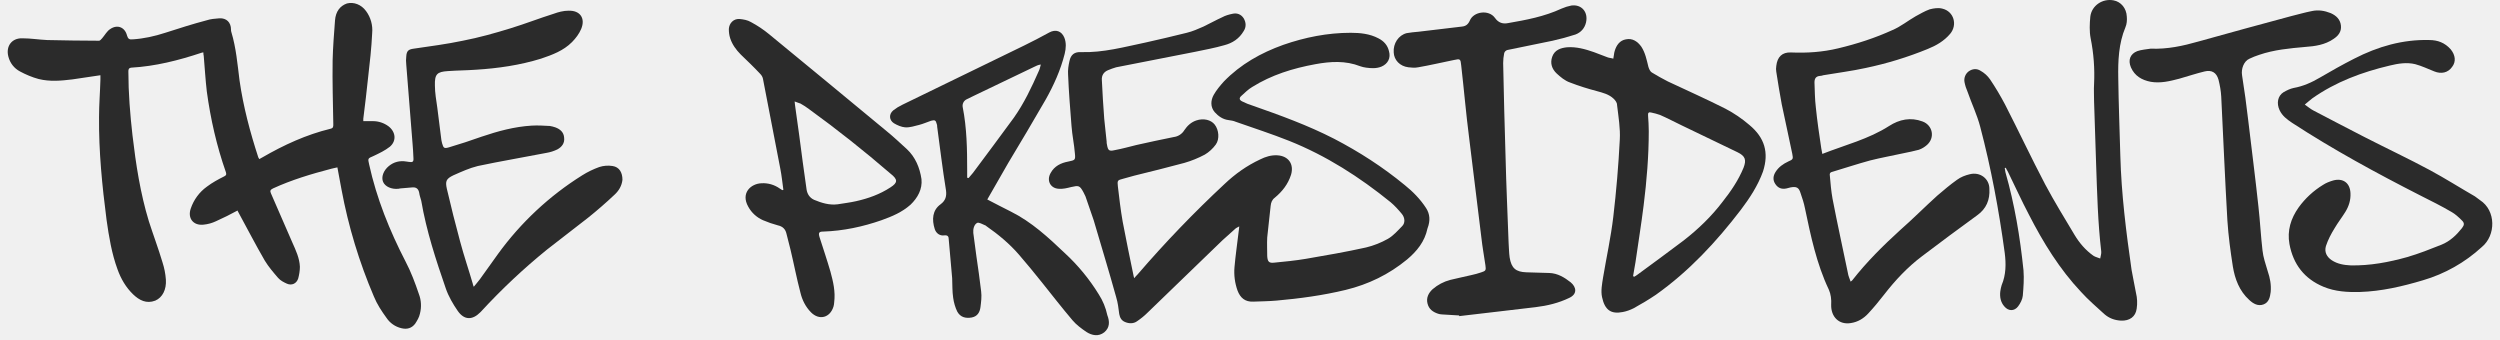
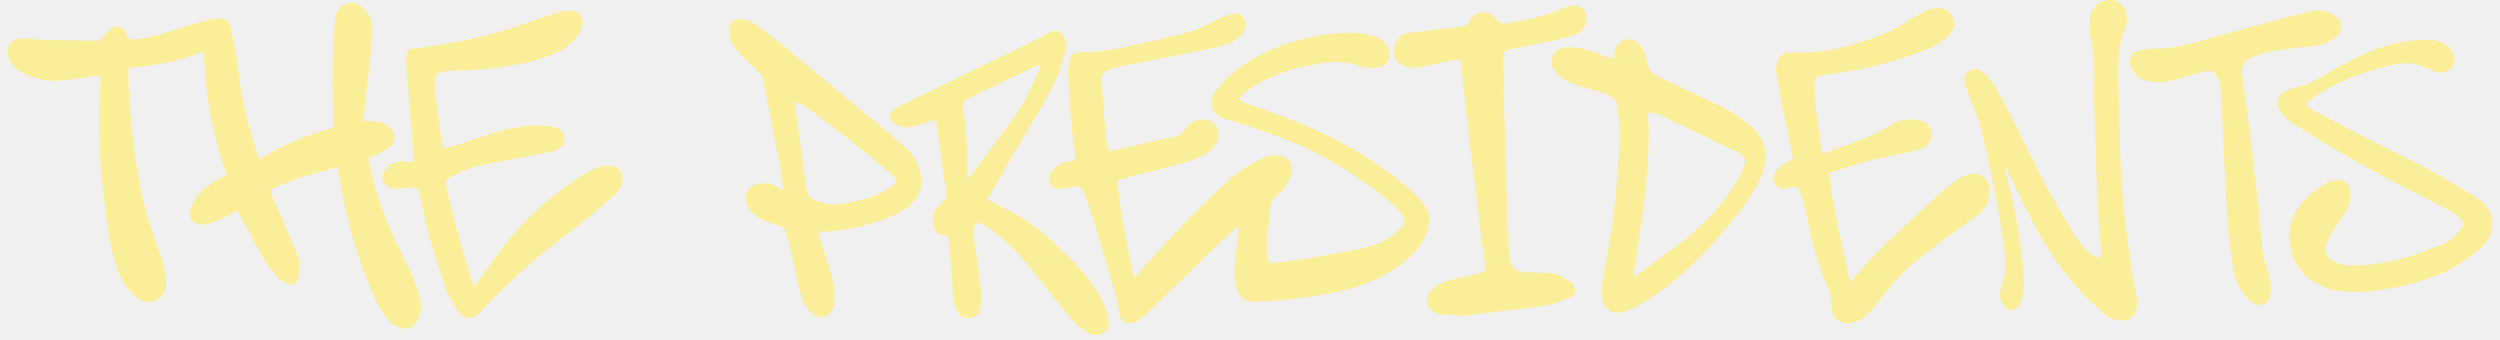
<svg xmlns="http://www.w3.org/2000/svg" width="162" height="22" viewBox="0 0 162 22" fill="none">
-   <g clip-path="url(#clip0_2015_6432)">
-     <path d="M26.283 16.953C25.244 14.94 24.404 12.86 23.918 10.646C23.83 10.265 23.83 10.265 24.206 10.108C24.581 9.93 24.957 9.751 25.266 9.505C25.709 9.125 25.642 8.544 25.177 8.185C24.883 7.966 24.527 7.848 24.161 7.85H23.542V7.694C23.653 6.799 23.764 5.904 23.852 5.032C23.962 4.07 24.073 3.109 24.117 2.147C24.165 1.637 24.023 1.126 23.719 0.716C23.41 0.291 22.924 0.113 22.482 0.224C22.039 0.38 21.753 0.739 21.709 1.319C21.642 2.191 21.576 3.042 21.554 3.914C21.532 5.301 21.576 6.665 21.598 8.051C21.598 8.208 21.598 8.298 21.421 8.342C19.853 8.722 18.394 9.393 17.003 10.198C16.936 10.243 16.87 10.265 16.804 10.31C16.787 10.27 16.765 10.232 16.738 10.198C16.206 8.566 15.765 6.911 15.522 5.211C15.389 4.16 15.302 3.109 14.992 2.08C14.97 2.036 14.97 1.968 14.97 1.923C14.97 1.454 14.682 1.163 14.219 1.186C13.931 1.208 13.644 1.23 13.379 1.319C12.518 1.544 11.611 1.834 10.706 2.125C10.021 2.349 9.313 2.505 8.606 2.55C8.386 2.572 8.297 2.527 8.231 2.304C8.098 1.767 7.612 1.566 7.149 1.878C6.927 2.013 6.794 2.281 6.617 2.482C6.552 2.55 6.485 2.639 6.419 2.639C5.292 2.639 4.188 2.617 3.061 2.595C2.53 2.572 2.001 2.482 1.447 2.482C0.763 2.46 0.365 2.998 0.542 3.668C0.652 4.093 0.918 4.428 1.293 4.629C1.669 4.831 2.088 5.01 2.508 5.121C3.238 5.301 3.966 5.233 4.696 5.144C5.292 5.055 5.889 4.965 6.507 4.875V5.166C6.485 5.971 6.418 6.776 6.418 7.581C6.397 9.818 6.618 12.032 6.905 14.246C7.06 15.342 7.236 16.416 7.612 17.444C7.834 18.07 8.164 18.629 8.629 19.077C9.027 19.457 9.49 19.703 10.065 19.479C10.529 19.278 10.793 18.764 10.749 18.115C10.721 17.735 10.647 17.359 10.529 16.997C10.263 16.103 9.932 15.23 9.645 14.335C9.093 12.524 8.805 10.646 8.585 8.767C8.43 7.403 8.319 6.016 8.319 4.652C8.319 4.518 8.319 4.406 8.518 4.383C10.065 4.294 11.567 3.914 13.047 3.422C13.092 3.4 13.136 3.4 13.18 3.4C13.18 3.489 13.18 3.556 13.202 3.623C13.268 4.383 13.312 5.166 13.401 5.926C13.644 7.716 14.042 9.46 14.638 11.16C14.682 11.316 14.661 11.361 14.528 11.429C14.13 11.629 13.755 11.831 13.401 12.1C12.918 12.448 12.555 12.941 12.363 13.508C12.142 14.134 12.517 14.626 13.18 14.559C13.463 14.533 13.74 14.457 13.997 14.335C14.47 14.123 14.935 13.892 15.39 13.643L15.434 13.732C16.008 14.784 16.561 15.857 17.157 16.886C17.4 17.287 17.709 17.646 18.018 18.004C18.174 18.183 18.394 18.294 18.593 18.383C18.902 18.518 19.212 18.383 19.323 18.048C19.389 17.802 19.433 17.534 19.433 17.287C19.411 16.728 19.167 16.214 18.947 15.722C18.479 14.658 18.015 13.592 17.555 12.524C17.489 12.368 17.511 12.301 17.688 12.211C18.903 11.652 20.184 11.272 21.465 10.936C21.598 10.914 21.709 10.869 21.863 10.846C21.952 11.338 22.04 11.808 22.129 12.278C22.572 14.661 23.276 16.986 24.227 19.211C24.426 19.703 24.735 20.173 25.045 20.597C25.266 20.933 25.619 21.179 26.017 21.269C26.371 21.358 26.68 21.269 26.901 20.978C27.034 20.776 27.166 20.553 27.211 20.329C27.321 19.905 27.299 19.457 27.144 19.055C26.901 18.338 26.636 17.623 26.283 16.953ZM92.412 13.486C92.037 12.905 91.55 12.412 91.02 11.987C89.606 10.824 88.082 9.84 86.447 8.99C84.745 8.118 82.955 7.47 81.166 6.843C80.938 6.773 80.716 6.684 80.502 6.575C80.304 6.485 80.282 6.352 80.436 6.217C80.658 6.016 80.879 5.793 81.143 5.636C82.403 4.853 83.773 4.428 85.231 4.16C86.204 3.981 87.175 3.914 88.148 4.294C88.258 4.338 88.391 4.361 88.523 4.383C88.854 4.428 89.186 4.451 89.518 4.316C89.937 4.137 90.136 3.757 90.004 3.31C89.915 2.93 89.672 2.661 89.319 2.482C88.767 2.191 88.148 2.125 87.529 2.125C86.026 2.125 84.569 2.415 83.154 2.907C81.718 3.422 80.393 4.16 79.309 5.278C79.066 5.547 78.823 5.837 78.647 6.15C78.448 6.508 78.426 6.933 78.713 7.268C78.956 7.537 79.243 7.738 79.619 7.783C79.774 7.805 79.929 7.827 80.083 7.894C81.232 8.297 82.403 8.677 83.53 9.125C85.938 10.086 88.103 11.473 90.114 13.105C90.379 13.329 90.622 13.597 90.844 13.866C91.042 14.112 91.064 14.447 90.865 14.648C90.578 14.939 90.29 15.275 89.937 15.476C89.493 15.727 89.018 15.915 88.523 16.035C87.219 16.326 85.916 16.549 84.613 16.773C83.95 16.885 83.264 16.953 82.579 17.019C82.226 17.064 82.138 16.952 82.116 16.594C82.116 16.192 82.094 15.789 82.116 15.386C82.182 14.716 82.27 14.022 82.337 13.351C82.359 13.128 82.425 12.948 82.602 12.815C83.088 12.412 83.463 11.943 83.662 11.316C83.861 10.623 83.486 10.109 82.778 10.064C82.381 10.041 82.005 10.154 81.652 10.333C80.791 10.735 80.039 11.272 79.354 11.92C77.371 13.767 75.49 15.723 73.72 17.779C73.641 17.856 73.567 17.939 73.499 18.026C73.477 17.936 73.455 17.914 73.455 17.869C73.209 16.701 72.973 15.53 72.748 14.357C72.615 13.597 72.527 12.837 72.438 12.076C72.394 11.696 72.416 11.674 72.77 11.585L73.499 11.383C74.582 11.114 75.686 10.846 76.746 10.556C77.206 10.424 77.65 10.243 78.072 10.018C78.338 9.863 78.603 9.617 78.78 9.371C79.045 9.012 78.979 8.409 78.713 8.073C78.47 7.761 77.984 7.648 77.52 7.805C77.188 7.917 76.945 8.14 76.747 8.432C76.674 8.554 76.574 8.658 76.456 8.735C76.337 8.813 76.202 8.862 76.062 8.879C75.266 9.035 74.471 9.214 73.654 9.393C73.19 9.504 72.725 9.639 72.239 9.728C71.864 9.818 71.797 9.75 71.731 9.37C71.71 9.303 71.71 9.236 71.71 9.169C71.665 8.677 71.598 8.185 71.554 7.693C71.491 6.859 71.439 6.024 71.4 5.188C71.378 4.875 71.532 4.652 71.82 4.54C71.997 4.473 72.151 4.406 72.328 4.36C74.029 4.025 75.752 3.69 77.454 3.355C78.095 3.22 78.713 3.109 79.332 2.93C79.862 2.795 80.304 2.505 80.591 2.013C80.768 1.744 80.746 1.454 80.591 1.185C80.414 0.916 80.149 0.827 79.862 0.894C79.641 0.939 79.398 1.007 79.199 1.118C78.802 1.297 78.404 1.521 77.984 1.722C77.63 1.878 77.277 2.035 76.902 2.125C76.018 2.349 75.134 2.55 74.25 2.751C72.857 3.041 71.489 3.422 70.052 3.377C69.633 3.355 69.389 3.533 69.301 3.959C69.235 4.249 69.191 4.54 69.212 4.831C69.257 5.948 69.345 7.044 69.434 8.163C69.477 8.766 69.611 9.371 69.654 9.952C69.699 10.377 69.654 10.377 69.234 10.467C68.749 10.556 68.329 10.758 68.085 11.204C67.799 11.696 68.064 12.211 68.616 12.233C68.882 12.255 69.146 12.188 69.411 12.121C69.897 12.01 69.963 12.01 70.207 12.457L70.339 12.725L70.87 14.268C71.355 15.923 71.864 17.578 72.328 19.255C72.438 19.614 72.482 19.993 72.527 20.351C72.571 20.597 72.681 20.776 72.903 20.866C73.168 20.978 73.455 20.978 73.675 20.821C73.941 20.642 74.184 20.441 74.405 20.218C76.018 18.674 77.609 17.108 79.221 15.565C79.487 15.32 79.752 15.096 80.017 14.85C80.083 14.783 80.172 14.738 80.304 14.67C80.282 14.828 80.282 14.939 80.259 15.051C80.171 15.812 80.061 16.55 79.995 17.309C79.95 17.825 80.018 18.344 80.193 18.831C80.371 19.3 80.68 19.569 81.21 19.546C81.718 19.524 82.204 19.524 82.712 19.479C84.215 19.345 85.717 19.144 87.198 18.786C88.678 18.427 90.004 17.78 91.174 16.818C91.815 16.28 92.324 15.655 92.5 14.806C92.699 14.29 92.655 13.866 92.412 13.486Z" fill="#2B2B2B" />
-     <path d="M39.694 10.757C39.405 10.712 39.111 10.734 38.832 10.824C38.446 10.962 38.075 11.142 37.727 11.361C35.601 12.69 33.748 14.421 32.269 16.459C31.872 16.997 31.497 17.555 31.099 18.092C30.988 18.249 30.856 18.383 30.701 18.584C30.657 18.473 30.635 18.428 30.635 18.383C30.369 17.466 30.06 16.572 29.817 15.654C29.509 14.519 29.222 13.379 28.956 12.233C28.846 11.741 28.912 11.584 29.375 11.361C29.884 11.137 30.414 10.891 30.966 10.757C32.447 10.443 33.927 10.197 35.407 9.907C35.652 9.867 35.891 9.791 36.115 9.683C36.401 9.527 36.6 9.281 36.556 8.923C36.534 8.564 36.291 8.364 35.982 8.252C35.872 8.208 35.739 8.185 35.628 8.163C35.231 8.14 34.833 8.118 34.457 8.14C33.33 8.208 32.27 8.498 31.209 8.856C30.509 9.107 29.801 9.338 29.088 9.549C28.779 9.638 28.735 9.594 28.647 9.281C28.624 9.214 28.624 9.146 28.602 9.079C28.514 8.387 28.425 7.693 28.337 6.977C28.271 6.508 28.182 6.016 28.182 5.546C28.161 4.808 28.315 4.652 29.022 4.607C29.641 4.562 30.238 4.562 30.856 4.517C32.27 4.428 33.684 4.226 35.054 3.802C35.783 3.556 36.512 3.287 37.065 2.728C37.308 2.482 37.528 2.191 37.66 1.878C37.949 1.186 37.595 0.671 36.843 0.693C36.512 0.693 36.181 0.782 35.872 0.894C34.944 1.185 34.037 1.542 33.087 1.833C32.071 2.147 31.033 2.437 29.994 2.638C28.933 2.862 27.873 2.997 26.812 3.153C26.481 3.197 26.349 3.287 26.327 3.645C26.304 3.824 26.304 4.003 26.327 4.204L26.658 8.364C26.702 8.99 26.769 9.594 26.79 10.22C26.812 10.489 26.746 10.533 26.481 10.489C26.437 10.489 26.37 10.466 26.327 10.466C25.907 10.399 25.531 10.488 25.2 10.757C24.846 11.047 24.692 11.473 24.824 11.785C24.957 12.098 25.376 12.278 25.818 12.233C25.862 12.233 25.885 12.211 25.928 12.211L26.724 12.143C26.989 12.121 27.122 12.255 27.166 12.502C27.188 12.68 27.255 12.837 27.298 13.015C27.63 14.962 28.248 16.84 28.889 18.696C29.066 19.21 29.354 19.702 29.663 20.149C30.083 20.753 30.613 20.753 31.121 20.239L31.187 20.172C32.511 18.735 33.936 17.398 35.451 16.169C36.335 15.476 37.219 14.804 38.103 14.112C38.697 13.636 39.272 13.136 39.826 12.613C40.092 12.367 40.29 12.053 40.335 11.651C40.335 11.182 40.136 10.824 39.694 10.757ZM127.631 11.293C127.344 11.361 127.056 11.473 126.813 11.652C126.371 11.965 125.952 12.322 125.532 12.68C124.715 13.418 123.941 14.201 123.123 14.917C122.019 15.923 120.959 16.974 120.03 18.16C120.008 18.182 119.986 18.204 119.92 18.249C119.853 18.047 119.765 17.869 119.743 17.69C119.411 16.079 119.058 14.491 118.749 12.881C118.66 12.389 118.616 11.875 118.572 11.361C118.55 11.248 118.594 11.16 118.726 11.137C119.544 10.891 120.362 10.623 121.179 10.399C121.886 10.219 122.638 10.086 123.345 9.929C123.676 9.862 124.007 9.795 124.339 9.706C124.538 9.638 124.715 9.527 124.869 9.392C125.399 8.923 125.244 8.118 124.582 7.872C123.808 7.581 123.08 7.737 122.416 8.163C121.091 9.013 119.566 9.393 118.086 9.974C118.066 9.854 118.044 9.735 118.019 9.616C117.887 8.722 117.755 7.849 117.666 6.955C117.6 6.417 117.6 5.881 117.578 5.344C117.578 5.098 117.666 4.942 117.931 4.92C118.006 4.916 118.081 4.901 118.152 4.875C119.058 4.719 119.986 4.606 120.892 4.406C122.266 4.118 123.612 3.707 124.913 3.175C125.466 2.952 125.974 2.661 126.371 2.191C126.858 1.61 126.614 0.737 125.863 0.559C125.598 0.491 125.311 0.536 125.046 0.604C124.736 0.715 124.427 0.894 124.14 1.051C123.632 1.341 123.167 1.722 122.638 1.945C121.511 2.46 120.339 2.84 119.125 3.13C118.108 3.377 117.091 3.443 116.053 3.399C115.479 3.377 115.17 3.689 115.103 4.271C115.081 4.406 115.081 4.54 115.103 4.652C115.213 5.344 115.324 6.061 115.456 6.754C115.678 7.827 115.921 8.9 116.141 9.974C116.208 10.31 116.186 10.332 115.877 10.466C115.545 10.623 115.258 10.824 115.059 11.137C114.904 11.383 114.86 11.651 115.037 11.919C115.213 12.188 115.456 12.278 115.766 12.211L116.031 12.143C116.407 12.076 116.562 12.143 116.672 12.502C116.782 12.815 116.892 13.149 116.959 13.485C117.334 15.274 117.71 17.086 118.506 18.764C118.639 19.054 118.683 19.412 118.66 19.747C118.639 20.529 119.168 21.067 119.942 20.933C120.384 20.866 120.76 20.642 121.069 20.306C121.422 19.926 121.754 19.524 122.085 19.098C122.814 18.159 123.609 17.309 124.559 16.594C125.736 15.701 126.922 14.822 128.117 13.954C128.713 13.53 128.956 12.948 128.912 12.233C128.912 11.584 128.315 11.115 127.631 11.293ZM71.201 19.076C70.596 18.092 69.86 17.196 69.013 16.414C67.931 15.386 66.848 14.38 65.501 13.709C64.993 13.462 64.506 13.194 63.976 12.926C64.418 12.144 64.881 11.361 65.323 10.578C66.147 9.214 66.957 7.842 67.754 6.463C68.284 5.524 68.726 4.54 68.991 3.489C69.079 3.13 69.102 2.772 68.969 2.438C68.792 2.013 68.417 1.878 67.997 2.102C67.459 2.398 66.914 2.682 66.363 2.951C63.733 4.226 61.104 5.502 58.452 6.798C58.248 6.896 58.056 7.016 57.878 7.156C57.59 7.402 57.612 7.782 57.922 7.984C58.143 8.118 58.408 8.23 58.651 8.252C58.961 8.274 59.27 8.163 59.557 8.095C59.822 8.028 60.064 7.916 60.33 7.826C60.573 7.76 60.64 7.782 60.706 8.05C60.724 8.1 60.731 8.154 60.728 8.207L60.993 10.219C61.082 10.936 61.192 11.629 61.302 12.344C61.347 12.703 61.28 12.993 60.948 13.239C60.419 13.62 60.374 14.223 60.573 14.849C60.662 15.118 60.905 15.297 61.192 15.252C61.413 15.23 61.479 15.319 61.479 15.521C61.545 16.348 61.634 17.197 61.7 18.025C61.722 18.45 61.7 18.875 61.766 19.3C61.81 19.613 61.899 19.926 62.032 20.194C62.231 20.553 62.561 20.642 62.96 20.575C63.335 20.507 63.49 20.239 63.534 19.903C63.578 19.568 63.622 19.211 63.578 18.875C63.486 18.113 63.383 17.353 63.269 16.594C63.202 16.102 63.136 15.587 63.07 15.095C63.048 14.849 63.114 14.558 63.313 14.447C63.424 14.38 63.667 14.536 63.843 14.603C63.865 14.603 63.887 14.626 63.91 14.648C64.683 15.185 65.412 15.789 66.031 16.504C66.536 17.09 67.029 17.687 67.511 18.293C68.174 19.121 68.815 19.948 69.499 20.754C69.743 21.044 70.074 21.29 70.405 21.514C70.76 21.738 71.178 21.827 71.554 21.536C71.93 21.223 71.908 20.821 71.753 20.418C71.652 19.941 71.465 19.485 71.201 19.076ZM63.048 11.203C62.96 11.315 62.85 11.427 62.762 11.539C62.739 11.539 62.718 11.517 62.673 11.517V11.046C62.673 9.682 62.651 8.296 62.386 6.954C62.364 6.853 62.376 6.748 62.42 6.655C62.464 6.562 62.538 6.486 62.629 6.44C62.806 6.351 63.004 6.261 63.181 6.171C64.463 5.568 65.722 4.941 67.003 4.338C67.136 4.27 67.269 4.204 67.446 4.181C67.401 4.337 67.379 4.472 67.312 4.606C66.849 5.657 66.363 6.686 65.7 7.625C64.822 8.822 63.938 10.014 63.048 11.203Z" fill="#2B2B2B" />
-     <path d="M138.126 17.489C137.773 15.029 137.464 12.569 137.397 10.086C137.352 8.409 137.286 6.754 137.264 5.077C137.242 3.959 137.286 2.818 137.728 1.767C137.817 1.566 137.839 1.298 137.817 1.074C137.794 0.537 137.441 0.112 136.955 0.023C136.248 -0.112 135.541 0.357 135.453 1.074C135.408 1.543 135.387 2.036 135.474 2.482C135.67 3.453 135.744 4.445 135.696 5.434C135.673 5.815 135.696 6.195 135.696 6.575C135.74 7.917 135.784 9.259 135.828 10.623C135.895 12.524 135.939 14.402 136.159 16.281C136.182 16.438 136.115 16.594 136.093 16.751C135.939 16.684 135.784 16.661 135.651 16.571C135.144 16.214 134.746 15.744 134.436 15.23C133.795 14.157 133.133 13.083 132.536 11.965C131.631 10.243 130.813 8.498 129.929 6.776C129.634 6.215 129.31 5.669 128.956 5.144C128.794 4.912 128.583 4.721 128.338 4.585C128.095 4.428 127.808 4.451 127.564 4.629C127.461 4.709 127.381 4.815 127.335 4.938C127.288 5.06 127.276 5.194 127.3 5.323C127.344 5.546 127.41 5.747 127.498 5.949C127.763 6.71 128.117 7.447 128.316 8.208C129.023 10.891 129.531 13.62 129.907 16.393C129.995 17.086 129.995 17.802 129.708 18.473C129.664 18.608 129.641 18.742 129.62 18.876C129.575 19.233 129.641 19.591 129.884 19.859C130.15 20.173 130.525 20.173 130.768 19.859C130.923 19.658 131.056 19.39 131.077 19.166C131.122 18.629 131.166 18.071 131.122 17.512C130.901 15.365 130.548 13.239 129.951 11.16C129.929 11.07 129.929 10.981 129.907 10.891C129.929 10.891 129.951 10.869 129.973 10.869C130.017 10.959 130.062 11.049 130.106 11.115C130.57 12.054 130.99 12.993 131.475 13.91C132.403 15.722 133.464 17.444 134.856 18.92C135.32 19.435 135.85 19.882 136.358 20.351C136.667 20.62 137.022 20.754 137.441 20.777C137.993 20.799 138.391 20.53 138.458 19.994C138.509 19.659 138.494 19.317 138.413 18.987C138.325 18.495 138.215 18.003 138.126 17.489ZM113.358 8.096C112.883 7.688 112.365 7.335 111.811 7.045C110.574 6.419 109.314 5.86 108.077 5.278C107.724 5.099 107.37 4.898 107.039 4.697C106.928 4.629 106.862 4.473 106.818 4.338C106.707 3.892 106.619 3.422 106.354 3.019C106.11 2.684 105.78 2.46 105.359 2.55C104.962 2.617 104.741 2.93 104.63 3.31C104.586 3.445 104.586 3.601 104.542 3.802C104.409 3.758 104.277 3.758 104.166 3.713C103.873 3.597 103.578 3.485 103.282 3.377C102.708 3.176 102.134 3.019 101.537 3.064C101.117 3.109 100.742 3.243 100.587 3.668C100.432 4.093 100.565 4.473 100.874 4.764C101.117 4.987 101.404 5.233 101.736 5.346C102.31 5.569 102.885 5.748 103.481 5.905C103.879 6.016 104.255 6.106 104.564 6.397C104.674 6.508 104.785 6.643 104.785 6.799C104.873 7.559 105.006 8.32 104.962 9.058C104.877 10.724 104.737 12.387 104.542 14.045C104.387 15.365 104.1 16.662 103.879 17.981C103.813 18.406 103.724 18.853 103.813 19.256C103.989 20.083 104.387 20.374 105.161 20.218C105.404 20.173 105.647 20.083 105.867 19.971C106.354 19.703 106.84 19.413 107.303 19.1C109.447 17.578 111.215 15.677 112.806 13.598C113.38 12.837 113.91 12.032 114.242 11.115C114.639 9.885 114.352 8.923 113.358 8.096ZM112.982 10.869C112.651 11.674 112.165 12.39 111.634 13.061C110.905 14.023 110.044 14.85 109.094 15.588C108.121 16.326 107.105 17.064 106.133 17.78C106.044 17.846 105.978 17.891 105.89 17.936C105.867 17.914 105.846 17.914 105.824 17.891C105.867 17.601 105.934 17.288 105.978 16.997C106.155 15.766 106.354 14.537 106.508 13.307C106.707 11.719 106.84 10.109 106.84 8.499C106.84 8.163 106.818 7.828 106.795 7.493C106.774 7.313 106.84 7.247 106.994 7.291C107.193 7.335 107.392 7.381 107.569 7.448C108.033 7.649 108.497 7.895 108.961 8.118C110.176 8.7 111.391 9.281 112.584 9.862C113.093 10.109 113.181 10.355 112.982 10.869Z" fill="#2B2B2B" />
-     <path d="M101.78 18.294C101.383 17.981 100.941 17.712 100.41 17.69C99.902 17.668 99.416 17.668 98.908 17.645C98.223 17.623 97.936 17.376 97.825 16.683C97.781 16.371 97.781 16.057 97.758 15.744C97.692 13.888 97.604 12.032 97.56 10.153C97.494 8.14 97.449 6.106 97.405 4.092C97.405 3.869 97.428 3.668 97.472 3.444C97.486 3.396 97.512 3.353 97.546 3.318C97.581 3.283 97.624 3.257 97.671 3.242C98.642 3.041 99.637 2.84 100.609 2.639C101.108 2.529 101.602 2.394 102.089 2.236C102.443 2.102 102.686 1.833 102.774 1.454C102.929 0.782 102.487 0.268 101.825 0.358C101.604 0.401 101.389 0.469 101.184 0.559C100.078 1.073 98.885 1.296 97.715 1.498C97.383 1.565 97.096 1.476 96.875 1.163C96.478 0.604 95.483 0.738 95.24 1.342C95.129 1.587 94.975 1.699 94.732 1.722C93.803 1.833 92.854 1.945 91.904 2.058C91.661 2.08 91.396 2.102 91.153 2.147C90.622 2.281 90.269 2.818 90.313 3.399C90.335 3.891 90.711 4.293 91.263 4.36C91.462 4.383 91.683 4.406 91.904 4.36C92.677 4.227 93.428 4.047 94.201 3.891C94.621 3.801 94.643 3.801 94.687 4.249C94.865 5.792 94.997 7.358 95.196 8.9C95.461 11.07 95.726 13.239 95.992 15.386C96.058 15.99 96.168 16.594 96.256 17.198C96.301 17.511 96.278 17.556 95.992 17.646C95.782 17.718 95.568 17.778 95.351 17.824C94.886 17.936 94.423 18.026 93.981 18.137C93.557 18.247 93.164 18.453 92.832 18.741C92.566 18.987 92.412 19.3 92.5 19.657C92.589 20.038 92.854 20.216 93.185 20.329C93.274 20.351 93.34 20.374 93.428 20.374L94.555 20.441V20.485C96.212 20.284 97.87 20.105 99.504 19.904C100.256 19.814 101.007 19.635 101.692 19.301C102.222 19.054 102.155 18.606 101.78 18.294ZM58.762 9.661C58.342 9.281 57.922 8.879 57.48 8.521C54.939 6.418 52.398 4.316 49.835 2.214C49.471 1.915 49.079 1.653 48.664 1.432C48.443 1.297 48.157 1.252 47.913 1.23C47.538 1.208 47.25 1.499 47.229 1.878C47.229 2.08 47.25 2.281 47.317 2.482C47.449 2.885 47.692 3.22 48.001 3.533C48.421 3.936 48.863 4.361 49.261 4.786C49.349 4.875 49.416 4.987 49.438 5.099L50.565 10.936C50.653 11.384 50.697 11.83 50.763 12.301C50.741 12.301 50.719 12.323 50.697 12.323C50.631 12.278 50.586 12.256 50.52 12.211C50.178 11.969 49.765 11.851 49.349 11.875C48.665 11.897 47.98 12.502 48.488 13.396C48.708 13.798 49.04 14.089 49.438 14.268C49.753 14.403 50.078 14.515 50.41 14.604C50.719 14.671 50.895 14.849 50.962 15.14C51.051 15.499 51.139 15.834 51.228 16.191C51.448 17.109 51.625 18.047 51.868 18.965C51.978 19.434 52.2 19.882 52.553 20.239C53.083 20.776 53.79 20.598 54.012 19.86C54.033 19.77 54.055 19.68 54.055 19.591C54.144 18.898 53.989 18.249 53.812 17.6C53.591 16.84 53.348 16.125 53.105 15.364C53.017 15.073 53.083 15.006 53.348 15.006C54.652 14.962 55.911 14.693 57.127 14.268C57.811 14.022 58.452 13.754 59.005 13.262C59.469 12.814 59.778 12.256 59.712 11.607C59.602 10.869 59.314 10.175 58.762 9.661ZM57.701 12.143C57.017 12.591 56.265 12.86 55.469 13.038C55.072 13.128 54.674 13.172 54.276 13.239C53.746 13.307 53.238 13.15 52.752 12.948C52.464 12.815 52.31 12.569 52.266 12.278C52.177 11.696 52.111 11.115 52.022 10.534C51.868 9.348 51.713 8.163 51.537 6.955C51.514 6.843 51.514 6.731 51.493 6.575C51.647 6.642 51.758 6.664 51.868 6.709C52.067 6.821 52.244 6.933 52.42 7.067C54.238 8.385 56 9.78 57.701 11.249C58.187 11.629 58.187 11.83 57.701 12.143ZM160.707 12.971C160.596 12.903 160.486 12.792 160.375 12.725C159.403 12.165 158.453 11.562 157.459 11.025C156.045 10.265 154.608 9.594 153.172 8.856C152.068 8.297 150.985 7.715 149.902 7.156C149.726 7.066 149.571 6.933 149.35 6.776C149.549 6.62 149.682 6.485 149.836 6.374C151.361 5.3 153.062 4.674 154.852 4.249C155.404 4.115 155.957 4.025 156.509 4.159C156.928 4.271 157.349 4.473 157.746 4.629C158.188 4.808 158.63 4.719 158.895 4.338C159.16 4.002 159.116 3.578 158.806 3.197C158.431 2.773 157.967 2.594 157.415 2.594C155.691 2.549 154.079 3.018 152.554 3.801C151.803 4.182 151.051 4.606 150.323 5.032C149.792 5.344 149.24 5.591 148.621 5.702C148.4 5.747 148.179 5.859 147.98 5.971C147.582 6.217 147.516 6.708 147.715 7.134C147.891 7.514 148.201 7.738 148.532 7.962C151.206 9.705 154.012 11.227 156.862 12.68C157.525 13.016 158.21 13.351 158.851 13.731C159.094 13.865 159.314 14.067 159.514 14.268C159.713 14.448 159.69 14.581 159.536 14.782C159.182 15.23 158.762 15.632 158.21 15.856C157.481 16.146 156.752 16.437 155.979 16.661C154.786 16.996 153.57 17.22 152.333 17.198C151.891 17.176 151.471 17.109 151.095 16.862C150.765 16.639 150.609 16.326 150.72 15.945C150.852 15.543 151.051 15.163 151.272 14.805C151.493 14.425 151.759 14.089 151.979 13.731C152.201 13.373 152.333 12.971 152.311 12.524C152.288 11.852 151.825 11.518 151.184 11.696C150.963 11.763 150.72 11.852 150.521 11.987C149.909 12.362 149.375 12.856 148.952 13.441C148.445 14.156 148.201 14.939 148.356 15.812C148.599 17.131 149.328 18.07 150.566 18.584C151.317 18.897 152.134 18.942 152.929 18.92C154.321 18.875 155.669 18.562 157.017 18.159C158.428 17.745 159.728 17.011 160.817 16.012C161.746 15.252 161.746 13.642 160.707 12.971Z" fill="#2B2B2B" />
-     <path d="M146.611 16.237C146.5 15.297 146.455 14.336 146.345 13.374C146.146 11.518 145.903 9.639 145.683 7.783C145.572 6.811 145.439 5.842 145.285 4.876C145.218 4.473 145.395 3.959 145.771 3.802C145.97 3.712 146.169 3.622 146.389 3.556C147.362 3.221 148.378 3.131 149.372 3.042C150.013 2.997 150.653 2.908 151.206 2.527C151.516 2.326 151.736 2.058 151.692 1.656C151.648 1.252 151.383 1.007 151.029 0.85C150.632 0.693 150.234 0.626 149.814 0.716C149.35 0.806 148.908 0.939 148.444 1.051C146.453 1.585 144.464 2.129 142.479 2.684C141.462 2.975 140.446 3.198 139.363 3.153C139.076 3.198 138.767 3.221 138.502 3.31C138.037 3.49 137.883 3.891 138.082 4.362C138.325 4.92 138.789 5.189 139.363 5.3C140.004 5.413 140.622 5.255 141.22 5.099C141.772 4.942 142.302 4.764 142.855 4.63C143.318 4.518 143.627 4.696 143.76 5.167C143.849 5.524 143.915 5.882 143.936 6.262C144.069 8.946 144.18 11.608 144.335 14.291C144.401 15.297 144.534 16.281 144.688 17.265C144.82 18.071 145.108 18.854 145.749 19.435C146.013 19.681 146.323 19.859 146.677 19.726C147.03 19.591 147.096 19.256 147.14 18.921C147.185 18.451 147.096 18.003 146.942 17.556C146.81 17.108 146.654 16.661 146.611 16.236V16.237Z" fill="#2B2B2B" />
+   <g clip-path="url(#clip0_3868_17203)">
+     <path d="M26.283 16.953C25.244 14.94 24.404 12.86 23.918 10.646C23.83 10.265 23.83 10.265 24.206 10.108C24.581 9.93 24.957 9.751 25.266 9.505C25.709 9.125 25.642 8.544 25.177 8.185C24.883 7.966 24.527 7.848 24.161 7.85H23.542V7.694C23.653 6.799 23.764 5.904 23.852 5.032C23.962 4.07 24.073 3.109 24.117 2.147C24.165 1.637 24.023 1.126 23.719 0.716C23.41 0.291 22.924 0.113 22.482 0.224C22.039 0.38 21.753 0.739 21.709 1.319C21.642 2.191 21.576 3.042 21.554 3.914C21.532 5.301 21.576 6.665 21.598 8.051C21.598 8.208 21.598 8.298 21.421 8.342C19.853 8.722 18.394 9.393 17.003 10.198C16.936 10.243 16.87 10.265 16.804 10.31C16.787 10.27 16.765 10.232 16.738 10.198C16.206 8.566 15.765 6.911 15.522 5.211C15.389 4.16 15.302 3.109 14.992 2.08C14.97 2.036 14.97 1.968 14.97 1.923C14.97 1.454 14.682 1.163 14.219 1.186C13.931 1.208 13.644 1.23 13.379 1.319C12.518 1.544 11.611 1.834 10.706 2.125C10.021 2.349 9.313 2.505 8.606 2.55C8.386 2.572 8.297 2.527 8.231 2.304C8.098 1.767 7.612 1.566 7.149 1.878C6.927 2.013 6.794 2.281 6.617 2.482C6.552 2.55 6.485 2.639 6.419 2.639C5.292 2.639 4.188 2.617 3.061 2.595C2.53 2.572 2.001 2.482 1.447 2.482C0.763 2.46 0.365 2.998 0.542 3.668C0.652 4.093 0.918 4.428 1.293 4.629C1.669 4.831 2.088 5.01 2.508 5.121C3.238 5.301 3.966 5.233 4.696 5.144C5.292 5.055 5.889 4.965 6.507 4.875V5.166C6.485 5.971 6.418 6.776 6.418 7.581C6.397 9.818 6.618 12.032 6.905 14.246C7.06 15.342 7.236 16.416 7.612 17.444C7.834 18.07 8.164 18.629 8.629 19.077C9.027 19.457 9.49 19.703 10.065 19.479C10.529 19.278 10.793 18.764 10.749 18.115C10.721 17.735 10.647 17.359 10.529 16.997C10.263 16.103 9.932 15.23 9.645 14.335C9.093 12.524 8.805 10.646 8.585 8.767C8.43 7.403 8.319 6.016 8.319 4.652C8.319 4.518 8.319 4.406 8.518 4.383C10.065 4.294 11.567 3.914 13.047 3.422C13.092 3.4 13.136 3.4 13.18 3.4C13.18 3.489 13.18 3.556 13.202 3.623C13.268 4.383 13.312 5.166 13.401 5.926C13.644 7.716 14.042 9.46 14.638 11.16C14.682 11.316 14.661 11.361 14.528 11.429C14.13 11.629 13.755 11.831 13.401 12.1C12.918 12.448 12.555 12.941 12.363 13.508C12.142 14.134 12.517 14.626 13.18 14.559C13.463 14.533 13.74 14.457 13.997 14.335C14.47 14.123 14.935 13.892 15.39 13.643L15.434 13.732C16.008 14.784 16.561 15.857 17.157 16.886C17.4 17.287 17.709 17.646 18.018 18.004C18.174 18.183 18.394 18.294 18.593 18.383C18.902 18.518 19.212 18.383 19.323 18.048C19.389 17.802 19.433 17.534 19.433 17.287C19.411 16.728 19.167 16.214 18.947 15.722C18.479 14.658 18.015 13.592 17.555 12.524C17.489 12.368 17.511 12.301 17.688 12.211C18.903 11.652 20.184 11.272 21.465 10.936C21.598 10.914 21.709 10.869 21.863 10.846C21.952 11.338 22.04 11.808 22.129 12.278C22.572 14.661 23.276 16.986 24.227 19.211C24.426 19.703 24.735 20.173 25.045 20.597C25.266 20.933 25.619 21.179 26.017 21.269C26.371 21.358 26.68 21.269 26.901 20.978C27.034 20.776 27.166 20.553 27.211 20.329C27.321 19.905 27.299 19.457 27.144 19.055C26.901 18.338 26.636 17.623 26.283 16.953ZM92.412 13.486C92.037 12.905 91.55 12.412 91.02 11.987C89.606 10.824 88.082 9.84 86.447 8.99C84.745 8.118 82.955 7.47 81.166 6.843C80.938 6.773 80.716 6.684 80.502 6.575C80.304 6.485 80.282 6.352 80.436 6.217C80.658 6.016 80.879 5.793 81.143 5.636C82.403 4.853 83.773 4.428 85.231 4.16C86.204 3.981 87.175 3.914 88.148 4.294C88.258 4.338 88.391 4.361 88.523 4.383C88.854 4.428 89.186 4.451 89.518 4.316C89.937 4.137 90.136 3.757 90.004 3.31C89.915 2.93 89.672 2.661 89.319 2.482C88.767 2.191 88.148 2.125 87.529 2.125C86.026 2.125 84.569 2.415 83.154 2.907C81.718 3.422 80.393 4.16 79.309 5.278C79.066 5.547 78.823 5.837 78.647 6.15C78.448 6.508 78.426 6.933 78.713 7.268C78.956 7.537 79.243 7.738 79.619 7.783C79.774 7.805 79.929 7.827 80.083 7.894C81.232 8.297 82.403 8.677 83.53 9.125C85.938 10.086 88.103 11.473 90.114 13.105C90.379 13.329 90.622 13.597 90.844 13.866C91.042 14.112 91.064 14.447 90.865 14.648C90.578 14.939 90.29 15.275 89.937 15.476C89.493 15.727 89.018 15.915 88.523 16.035C87.219 16.326 85.916 16.549 84.613 16.773C83.95 16.885 83.264 16.953 82.579 17.019C82.226 17.064 82.138 16.952 82.116 16.594C82.116 16.192 82.094 15.789 82.116 15.386C82.182 14.716 82.27 14.022 82.337 13.351C82.359 13.128 82.425 12.948 82.602 12.815C83.088 12.412 83.463 11.943 83.662 11.316C83.861 10.623 83.486 10.109 82.778 10.064C82.381 10.041 82.005 10.154 81.652 10.333C80.791 10.735 80.039 11.272 79.354 11.92C77.371 13.767 75.49 15.723 73.72 17.779C73.641 17.856 73.567 17.939 73.499 18.026C73.477 17.936 73.455 17.914 73.455 17.869C73.209 16.701 72.973 15.53 72.748 14.357C72.615 13.597 72.527 12.837 72.438 12.076C72.394 11.696 72.416 11.674 72.77 11.585L73.499 11.383C74.582 11.114 75.686 10.846 76.746 10.556C77.206 10.424 77.65 10.243 78.072 10.018C78.338 9.863 78.603 9.617 78.78 9.371C79.045 9.012 78.979 8.409 78.713 8.073C78.47 7.761 77.984 7.648 77.52 7.805C77.188 7.917 76.945 8.14 76.747 8.432C76.674 8.554 76.574 8.658 76.456 8.735C76.337 8.813 76.202 8.862 76.062 8.879C75.266 9.035 74.471 9.214 73.654 9.393C73.19 9.504 72.725 9.639 72.239 9.728C71.864 9.818 71.797 9.75 71.731 9.37C71.71 9.303 71.71 9.236 71.71 9.169C71.665 8.677 71.598 8.185 71.554 7.693C71.491 6.859 71.439 6.024 71.4 5.188C71.378 4.875 71.532 4.652 71.82 4.54C71.997 4.473 72.151 4.406 72.328 4.36C74.029 4.025 75.752 3.69 77.454 3.355C78.095 3.22 78.713 3.109 79.332 2.93C79.862 2.795 80.304 2.505 80.591 2.013C80.768 1.744 80.746 1.454 80.591 1.185C80.414 0.916 80.149 0.827 79.862 0.894C79.641 0.939 79.398 1.007 79.199 1.118C78.802 1.297 78.404 1.521 77.984 1.722C77.63 1.878 77.277 2.035 76.902 2.125C76.018 2.349 75.134 2.55 74.25 2.751C72.857 3.041 71.489 3.422 70.052 3.377C69.633 3.355 69.389 3.533 69.301 3.959C69.235 4.249 69.191 4.54 69.212 4.831C69.257 5.948 69.345 7.044 69.434 8.163C69.477 8.766 69.611 9.371 69.654 9.952C69.699 10.377 69.654 10.377 69.234 10.467C68.749 10.556 68.329 10.758 68.085 11.204C67.799 11.696 68.064 12.211 68.616 12.233C68.882 12.255 69.146 12.188 69.411 12.121C69.897 12.01 69.963 12.01 70.207 12.457L70.339 12.725L70.87 14.268C71.355 15.923 71.864 17.578 72.328 19.255C72.438 19.614 72.482 19.993 72.527 20.351C72.571 20.597 72.681 20.776 72.903 20.866C73.168 20.978 73.455 20.978 73.675 20.821C73.941 20.642 74.184 20.441 74.405 20.218C76.018 18.674 77.609 17.108 79.221 15.565C79.487 15.32 79.752 15.096 80.017 14.85C80.083 14.783 80.172 14.738 80.304 14.67C80.282 14.828 80.282 14.939 80.259 15.051C80.171 15.812 80.061 16.55 79.995 17.309C79.95 17.825 80.018 18.344 80.193 18.831C80.371 19.3 80.68 19.569 81.21 19.546C81.718 19.524 82.204 19.524 82.712 19.479C84.215 19.345 85.717 19.144 87.198 18.786C88.678 18.427 90.004 17.78 91.174 16.818C91.815 16.28 92.324 15.655 92.5 14.806C92.699 14.29 92.655 13.866 92.412 13.486Z" fill="#FCEF9A" />
+     <path d="M39.694 10.757C39.405 10.712 39.111 10.734 38.832 10.824C38.446 10.962 38.075 11.142 37.727 11.361C35.601 12.69 33.748 14.421 32.269 16.459C31.872 16.997 31.497 17.555 31.099 18.092C30.988 18.249 30.856 18.383 30.701 18.584C30.657 18.473 30.635 18.428 30.635 18.383C30.369 17.466 30.06 16.572 29.817 15.654C29.509 14.519 29.222 13.379 28.956 12.233C28.846 11.741 28.912 11.584 29.375 11.361C29.884 11.137 30.414 10.891 30.966 10.757C32.447 10.443 33.927 10.197 35.407 9.907C35.652 9.867 35.891 9.791 36.115 9.683C36.401 9.527 36.6 9.281 36.556 8.923C36.534 8.564 36.291 8.364 35.982 8.252C35.872 8.208 35.739 8.185 35.628 8.163C35.231 8.14 34.833 8.118 34.457 8.14C33.33 8.208 32.27 8.498 31.209 8.856C30.509 9.107 29.801 9.338 29.088 9.549C28.779 9.638 28.735 9.594 28.647 9.281C28.624 9.214 28.624 9.146 28.602 9.079C28.514 8.387 28.425 7.693 28.337 6.977C28.271 6.508 28.182 6.016 28.182 5.546C28.161 4.808 28.315 4.652 29.022 4.607C29.641 4.562 30.238 4.562 30.856 4.517C32.27 4.428 33.684 4.226 35.054 3.802C35.783 3.556 36.512 3.287 37.065 2.728C37.308 2.482 37.528 2.191 37.66 1.878C37.949 1.186 37.595 0.671 36.843 0.693C36.512 0.693 36.181 0.782 35.872 0.894C34.944 1.185 34.037 1.542 33.087 1.833C32.071 2.147 31.033 2.437 29.994 2.638C28.933 2.862 27.873 2.997 26.812 3.153C26.481 3.197 26.349 3.287 26.327 3.645C26.304 3.824 26.304 4.003 26.327 4.204L26.658 8.364C26.702 8.99 26.769 9.594 26.79 10.22C26.812 10.489 26.746 10.533 26.481 10.489C26.437 10.489 26.37 10.466 26.327 10.466C25.907 10.399 25.531 10.488 25.2 10.757C24.846 11.047 24.692 11.473 24.824 11.785C24.957 12.098 25.376 12.278 25.818 12.233C25.862 12.233 25.885 12.211 25.928 12.211L26.724 12.143C26.989 12.121 27.122 12.255 27.166 12.502C27.188 12.68 27.255 12.837 27.298 13.015C27.63 14.962 28.248 16.84 28.889 18.696C29.066 19.21 29.354 19.702 29.663 20.149C30.083 20.753 30.613 20.753 31.121 20.239L31.187 20.172C32.511 18.735 33.936 17.398 35.451 16.169C36.335 15.476 37.219 14.804 38.103 14.112C38.697 13.636 39.272 13.136 39.826 12.613C40.092 12.367 40.29 12.053 40.335 11.651C40.335 11.182 40.136 10.824 39.694 10.757ZM127.631 11.293C127.344 11.361 127.056 11.473 126.813 11.652C126.371 11.965 125.952 12.322 125.532 12.68C124.715 13.418 123.941 14.201 123.123 14.917C122.019 15.923 120.959 16.974 120.03 18.16C120.008 18.182 119.986 18.204 119.92 18.249C119.853 18.047 119.765 17.869 119.743 17.69C119.411 16.079 119.058 14.491 118.749 12.881C118.66 12.389 118.616 11.875 118.572 11.361C118.55 11.248 118.594 11.16 118.726 11.137C119.544 10.891 120.362 10.623 121.179 10.399C121.886 10.219 122.638 10.086 123.345 9.929C123.676 9.862 124.007 9.795 124.339 9.706C124.538 9.638 124.715 9.527 124.869 9.392C125.399 8.923 125.244 8.118 124.582 7.872C123.808 7.581 123.08 7.737 122.416 8.163C121.091 9.013 119.566 9.393 118.086 9.974C118.066 9.854 118.044 9.735 118.019 9.616C117.887 8.722 117.755 7.849 117.666 6.955C117.6 6.417 117.6 5.881 117.578 5.344C117.578 5.098 117.666 4.942 117.931 4.92C118.006 4.916 118.081 4.901 118.152 4.875C119.058 4.719 119.986 4.606 120.892 4.406C122.266 4.118 123.612 3.707 124.913 3.175C125.466 2.952 125.974 2.661 126.371 2.191C126.858 1.61 126.614 0.737 125.863 0.559C125.598 0.491 125.311 0.536 125.046 0.604C124.736 0.715 124.427 0.894 124.14 1.051C123.632 1.341 123.167 1.722 122.638 1.945C121.511 2.46 120.339 2.84 119.125 3.13C118.108 3.377 117.091 3.443 116.053 3.399C115.479 3.377 115.17 3.689 115.103 4.271C115.081 4.406 115.081 4.54 115.103 4.652C115.213 5.344 115.324 6.061 115.456 6.754C115.678 7.827 115.921 8.9 116.141 9.974C116.208 10.31 116.186 10.332 115.877 10.466C115.545 10.623 115.258 10.824 115.059 11.137C114.904 11.383 114.86 11.651 115.037 11.919C115.213 12.188 115.456 12.278 115.766 12.211L116.031 12.143C116.407 12.076 116.562 12.143 116.672 12.502C116.782 12.815 116.892 13.149 116.959 13.485C117.334 15.274 117.71 17.086 118.506 18.764C118.639 19.054 118.683 19.412 118.66 19.747C118.639 20.529 119.168 21.067 119.942 20.933C120.384 20.866 120.76 20.642 121.069 20.306C121.422 19.926 121.754 19.524 122.085 19.098C122.814 18.159 123.609 17.309 124.559 16.594C125.736 15.701 126.922 14.822 128.117 13.954C128.713 13.53 128.956 12.948 128.912 12.233C128.912 11.584 128.315 11.115 127.631 11.293ZM71.201 19.076C70.596 18.092 69.86 17.196 69.013 16.414C67.931 15.386 66.848 14.38 65.501 13.709C64.993 13.462 64.506 13.194 63.976 12.926C64.418 12.144 64.881 11.361 65.323 10.578C66.147 9.214 66.957 7.842 67.754 6.463C68.284 5.524 68.726 4.54 68.991 3.489C69.079 3.13 69.102 2.772 68.969 2.438C68.792 2.013 68.417 1.878 67.997 2.102C67.459 2.398 66.914 2.682 66.363 2.951C63.733 4.226 61.104 5.502 58.452 6.798C58.248 6.896 58.056 7.016 57.878 7.156C57.59 7.402 57.612 7.782 57.922 7.984C58.143 8.118 58.408 8.23 58.651 8.252C58.961 8.274 59.27 8.163 59.557 8.095C59.822 8.028 60.064 7.916 60.33 7.826C60.573 7.76 60.64 7.782 60.706 8.05C60.724 8.1 60.731 8.154 60.728 8.207L60.993 10.219C61.082 10.936 61.192 11.629 61.302 12.344C61.347 12.703 61.28 12.993 60.948 13.239C60.419 13.62 60.374 14.223 60.573 14.849C60.662 15.118 60.905 15.297 61.192 15.252C61.413 15.23 61.479 15.319 61.479 15.521C61.545 16.348 61.634 17.197 61.7 18.025C61.722 18.45 61.7 18.875 61.766 19.3C61.81 19.613 61.899 19.926 62.032 20.194C62.231 20.553 62.561 20.642 62.96 20.575C63.335 20.507 63.49 20.239 63.534 19.903C63.578 19.568 63.622 19.211 63.578 18.875C63.486 18.113 63.383 17.353 63.269 16.594C63.202 16.102 63.136 15.587 63.07 15.095C63.048 14.849 63.114 14.558 63.313 14.447C63.424 14.38 63.667 14.536 63.843 14.603C63.865 14.603 63.887 14.626 63.91 14.648C64.683 15.185 65.412 15.789 66.031 16.504C66.536 17.09 67.029 17.687 67.511 18.293C68.174 19.121 68.815 19.948 69.499 20.754C69.743 21.044 70.074 21.29 70.405 21.514C70.76 21.738 71.178 21.827 71.554 21.536C71.93 21.223 71.908 20.821 71.753 20.418C71.652 19.941 71.465 19.485 71.201 19.076ZM63.048 11.203C62.96 11.315 62.85 11.427 62.762 11.539C62.739 11.539 62.718 11.517 62.673 11.517V11.046C62.673 9.682 62.651 8.296 62.386 6.954C62.364 6.853 62.376 6.748 62.42 6.655C62.464 6.562 62.538 6.486 62.629 6.44C62.806 6.351 63.004 6.261 63.181 6.171C64.463 5.568 65.722 4.941 67.003 4.338C67.136 4.27 67.269 4.204 67.446 4.181C67.401 4.337 67.379 4.472 67.312 4.606C66.849 5.657 66.363 6.686 65.7 7.625C64.822 8.822 63.938 10.014 63.048 11.203Z" fill="#FCEF9A" />
+     <path d="M138.126 17.489C137.773 15.029 137.464 12.569 137.397 10.086C137.352 8.409 137.286 6.754 137.264 5.077C137.242 3.959 137.286 2.818 137.728 1.767C137.817 1.566 137.839 1.298 137.817 1.074C137.794 0.537 137.441 0.112 136.955 0.023C136.248 -0.112 135.541 0.357 135.453 1.074C135.408 1.543 135.387 2.036 135.474 2.482C135.67 3.453 135.744 4.445 135.696 5.434C135.673 5.815 135.696 6.195 135.696 6.575C135.74 7.917 135.784 9.259 135.828 10.623C135.895 12.524 135.939 14.402 136.159 16.281C136.182 16.438 136.115 16.594 136.093 16.751C135.939 16.684 135.784 16.661 135.651 16.571C135.144 16.214 134.746 15.744 134.436 15.23C133.795 14.157 133.133 13.083 132.536 11.965C131.631 10.243 130.813 8.498 129.929 6.776C129.634 6.215 129.31 5.669 128.956 5.144C128.794 4.912 128.583 4.721 128.338 4.585C128.095 4.428 127.808 4.451 127.564 4.629C127.461 4.709 127.381 4.815 127.335 4.938C127.288 5.06 127.276 5.194 127.3 5.323C127.344 5.546 127.41 5.747 127.498 5.949C127.763 6.71 128.117 7.447 128.316 8.208C129.023 10.891 129.531 13.62 129.907 16.393C129.995 17.086 129.995 17.802 129.708 18.473C129.664 18.608 129.641 18.742 129.62 18.876C129.575 19.233 129.641 19.591 129.884 19.859C130.15 20.173 130.525 20.173 130.768 19.859C130.923 19.658 131.056 19.39 131.077 19.166C131.122 18.629 131.166 18.071 131.122 17.512C130.901 15.365 130.548 13.239 129.951 11.16C129.929 11.07 129.929 10.981 129.907 10.891C129.929 10.891 129.951 10.869 129.973 10.869C130.017 10.959 130.062 11.049 130.106 11.115C130.57 12.054 130.99 12.993 131.475 13.91C132.403 15.722 133.464 17.444 134.856 18.92C135.32 19.435 135.85 19.882 136.358 20.351C136.667 20.62 137.022 20.754 137.441 20.777C137.993 20.799 138.391 20.53 138.458 19.994C138.509 19.659 138.494 19.317 138.413 18.987C138.325 18.495 138.215 18.003 138.126 17.489ZM113.358 8.096C112.883 7.688 112.365 7.335 111.811 7.045C110.574 6.419 109.314 5.86 108.077 5.278C107.724 5.099 107.37 4.898 107.039 4.697C106.928 4.629 106.862 4.473 106.818 4.338C106.707 3.892 106.619 3.422 106.354 3.019C106.11 2.684 105.78 2.46 105.359 2.55C104.962 2.617 104.741 2.93 104.63 3.31C104.586 3.445 104.586 3.601 104.542 3.802C104.409 3.758 104.277 3.758 104.166 3.713C103.873 3.597 103.578 3.485 103.282 3.377C102.708 3.176 102.134 3.019 101.537 3.064C101.117 3.109 100.742 3.243 100.587 3.668C100.432 4.093 100.565 4.473 100.874 4.764C101.117 4.987 101.404 5.233 101.736 5.346C102.31 5.569 102.885 5.748 103.481 5.905C103.879 6.016 104.255 6.106 104.564 6.397C104.674 6.508 104.785 6.643 104.785 6.799C104.873 7.559 105.006 8.32 104.962 9.058C104.877 10.724 104.737 12.387 104.542 14.045C104.387 15.365 104.1 16.662 103.879 17.981C103.813 18.406 103.724 18.853 103.813 19.256C103.989 20.083 104.387 20.374 105.161 20.218C105.404 20.173 105.647 20.083 105.867 19.971C106.354 19.703 106.84 19.413 107.303 19.1C109.447 17.578 111.215 15.677 112.806 13.598C113.38 12.837 113.91 12.032 114.242 11.115C114.639 9.885 114.352 8.923 113.358 8.096ZM112.982 10.869C112.651 11.674 112.165 12.39 111.634 13.061C110.905 14.023 110.044 14.85 109.094 15.588C108.121 16.326 107.105 17.064 106.133 17.78C106.044 17.846 105.978 17.891 105.89 17.936C105.867 17.914 105.846 17.914 105.824 17.891C105.867 17.601 105.934 17.288 105.978 16.997C106.155 15.766 106.354 14.537 106.508 13.307C106.707 11.719 106.84 10.109 106.84 8.499C106.84 8.163 106.818 7.828 106.795 7.493C106.774 7.313 106.84 7.247 106.994 7.291C107.193 7.335 107.392 7.381 107.569 7.448C108.033 7.649 108.497 7.895 108.961 8.118C110.176 8.7 111.391 9.281 112.584 9.862C113.093 10.109 113.181 10.355 112.982 10.869Z" fill="#FCEF9A" />
+     <path d="M101.78 18.294C101.383 17.981 100.941 17.712 100.41 17.69C99.902 17.668 99.416 17.668 98.908 17.645C98.223 17.623 97.936 17.376 97.825 16.683C97.781 16.371 97.781 16.057 97.758 15.744C97.692 13.888 97.604 12.032 97.56 10.153C97.494 8.14 97.449 6.106 97.405 4.092C97.405 3.869 97.428 3.668 97.472 3.444C97.486 3.396 97.512 3.353 97.546 3.318C97.581 3.283 97.624 3.257 97.671 3.242C98.642 3.041 99.637 2.84 100.609 2.639C101.108 2.529 101.602 2.394 102.089 2.236C102.443 2.102 102.686 1.833 102.774 1.454C102.929 0.782 102.487 0.268 101.825 0.358C101.604 0.401 101.389 0.469 101.184 0.559C100.078 1.073 98.885 1.296 97.715 1.498C97.383 1.565 97.096 1.476 96.875 1.163C96.478 0.604 95.483 0.738 95.24 1.342C95.129 1.587 94.975 1.699 94.732 1.722C93.803 1.833 92.854 1.945 91.904 2.058C91.661 2.08 91.396 2.102 91.153 2.147C90.622 2.281 90.269 2.818 90.313 3.399C90.335 3.891 90.711 4.293 91.263 4.36C91.462 4.383 91.683 4.406 91.904 4.36C92.677 4.227 93.428 4.047 94.201 3.891C94.621 3.801 94.643 3.801 94.687 4.249C94.865 5.792 94.997 7.358 95.196 8.9C95.461 11.07 95.726 13.239 95.992 15.386C96.058 15.99 96.168 16.594 96.256 17.198C96.301 17.511 96.278 17.556 95.992 17.646C95.782 17.718 95.568 17.778 95.351 17.824C94.886 17.936 94.423 18.026 93.981 18.137C93.557 18.247 93.164 18.453 92.832 18.741C92.566 18.987 92.412 19.3 92.5 19.657C92.589 20.038 92.854 20.216 93.185 20.329C93.274 20.351 93.34 20.374 93.428 20.374L94.555 20.441V20.485C96.212 20.284 97.87 20.105 99.504 19.904C100.256 19.814 101.007 19.635 101.692 19.301C102.222 19.054 102.155 18.606 101.78 18.294ZM58.762 9.661C58.342 9.281 57.922 8.879 57.48 8.521C54.939 6.418 52.398 4.316 49.835 2.214C49.471 1.915 49.079 1.653 48.664 1.432C48.443 1.297 48.157 1.252 47.913 1.23C47.538 1.208 47.25 1.499 47.229 1.878C47.229 2.08 47.25 2.281 47.317 2.482C47.449 2.885 47.692 3.22 48.001 3.533C48.421 3.936 48.863 4.361 49.261 4.786C49.349 4.875 49.416 4.987 49.438 5.099L50.565 10.936C50.653 11.384 50.697 11.83 50.763 12.301C50.741 12.301 50.719 12.323 50.697 12.323C50.631 12.278 50.586 12.256 50.52 12.211C50.178 11.969 49.765 11.851 49.349 11.875C48.665 11.897 47.98 12.502 48.488 13.396C48.708 13.798 49.04 14.089 49.438 14.268C49.753 14.403 50.078 14.515 50.41 14.604C50.719 14.671 50.895 14.849 50.962 15.14C51.051 15.499 51.139 15.834 51.228 16.191C51.448 17.109 51.625 18.047 51.868 18.965C51.978 19.434 52.2 19.882 52.553 20.239C53.083 20.776 53.79 20.598 54.012 19.86C54.033 19.77 54.055 19.68 54.055 19.591C54.144 18.898 53.989 18.249 53.812 17.6C53.591 16.84 53.348 16.125 53.105 15.364C53.017 15.073 53.083 15.006 53.348 15.006C54.652 14.962 55.911 14.693 57.127 14.268C57.811 14.022 58.452 13.754 59.005 13.262C59.469 12.814 59.778 12.256 59.712 11.607C59.602 10.869 59.314 10.175 58.762 9.661ZM57.701 12.143C57.017 12.591 56.265 12.86 55.469 13.038C55.072 13.128 54.674 13.172 54.276 13.239C53.746 13.307 53.238 13.15 52.752 12.948C52.464 12.815 52.31 12.569 52.266 12.278C52.177 11.696 52.111 11.115 52.022 10.534C51.868 9.348 51.713 8.163 51.537 6.955C51.514 6.843 51.514 6.731 51.493 6.575C51.647 6.642 51.758 6.664 51.868 6.709C52.067 6.821 52.244 6.933 52.42 7.067C54.238 8.385 56 9.78 57.701 11.249C58.187 11.629 58.187 11.83 57.701 12.143ZM160.707 12.971C160.596 12.903 160.486 12.792 160.375 12.725C159.403 12.165 158.453 11.562 157.459 11.025C156.045 10.265 154.608 9.594 153.172 8.856C152.068 8.297 150.985 7.715 149.902 7.156C149.726 7.066 149.571 6.933 149.35 6.776C149.549 6.62 149.682 6.485 149.836 6.374C151.361 5.3 153.062 4.674 154.852 4.249C155.404 4.115 155.957 4.025 156.509 4.159C156.928 4.271 157.349 4.473 157.746 4.629C158.188 4.808 158.63 4.719 158.895 4.338C159.16 4.002 159.116 3.578 158.806 3.197C158.431 2.773 157.967 2.594 157.415 2.594C155.691 2.549 154.079 3.018 152.554 3.801C151.803 4.182 151.051 4.606 150.323 5.032C149.792 5.344 149.24 5.591 148.621 5.702C148.4 5.747 148.179 5.859 147.98 5.971C147.582 6.217 147.516 6.708 147.715 7.134C147.891 7.514 148.201 7.738 148.532 7.962C151.206 9.705 154.012 11.227 156.862 12.68C157.525 13.016 158.21 13.351 158.851 13.731C159.094 13.865 159.314 14.067 159.514 14.268C159.713 14.448 159.69 14.581 159.536 14.782C159.182 15.23 158.762 15.632 158.21 15.856C157.481 16.146 156.752 16.437 155.979 16.661C154.786 16.996 153.57 17.22 152.333 17.198C151.891 17.176 151.471 17.109 151.095 16.862C150.765 16.639 150.609 16.326 150.72 15.945C150.852 15.543 151.051 15.163 151.272 14.805C151.493 14.425 151.759 14.089 151.979 13.731C152.201 13.373 152.333 12.971 152.311 12.524C152.288 11.852 151.825 11.518 151.184 11.696C150.963 11.763 150.72 11.852 150.521 11.987C149.909 12.362 149.375 12.856 148.952 13.441C148.445 14.156 148.201 14.939 148.356 15.812C148.599 17.131 149.328 18.07 150.566 18.584C151.317 18.897 152.134 18.942 152.929 18.92C154.321 18.875 155.669 18.562 157.017 18.159C158.428 17.745 159.728 17.011 160.817 16.012C161.746 15.252 161.746 13.642 160.707 12.971Z" fill="#FCEF9A" />
+     <path d="M146.611 16.237C146.5 15.297 146.455 14.336 146.345 13.374C146.146 11.518 145.903 9.639 145.683 7.783C145.572 6.811 145.439 5.842 145.285 4.876C145.218 4.473 145.395 3.959 145.771 3.802C145.97 3.712 146.169 3.622 146.389 3.556C147.362 3.221 148.378 3.131 149.372 3.042C150.013 2.997 150.653 2.908 151.206 2.527C151.516 2.326 151.736 2.058 151.692 1.656C151.648 1.252 151.383 1.007 151.029 0.85C150.632 0.693 150.234 0.626 149.814 0.716C149.35 0.806 148.908 0.939 148.444 1.051C146.453 1.585 144.464 2.129 142.479 2.684C141.462 2.975 140.446 3.198 139.363 3.153C139.076 3.198 138.767 3.221 138.502 3.31C138.037 3.49 137.883 3.891 138.082 4.362C138.325 4.92 138.789 5.189 139.363 5.3C140.004 5.413 140.622 5.255 141.22 5.099C141.772 4.942 142.302 4.764 142.855 4.63C143.318 4.518 143.627 4.696 143.76 5.167C143.849 5.524 143.915 5.882 143.936 6.262C144.069 8.946 144.18 11.608 144.335 14.291C144.401 15.297 144.534 16.281 144.688 17.265C144.82 18.071 145.108 18.854 145.749 19.435C146.013 19.681 146.323 19.859 146.677 19.726C147.03 19.591 147.096 19.256 147.14 18.921C147.185 18.451 147.096 18.003 146.942 17.556C146.81 17.108 146.654 16.661 146.611 16.236V16.237Z" fill="#FCEF9A" />
  </g>
  <defs>
-     <clipPath id="clip0_2015_6432">
+     <clipPath id="clip0_3868_17203">
      <rect width="161" height="22" fill="white" transform="translate(0.5)" />
    </clipPath>
  </defs>
</svg>
